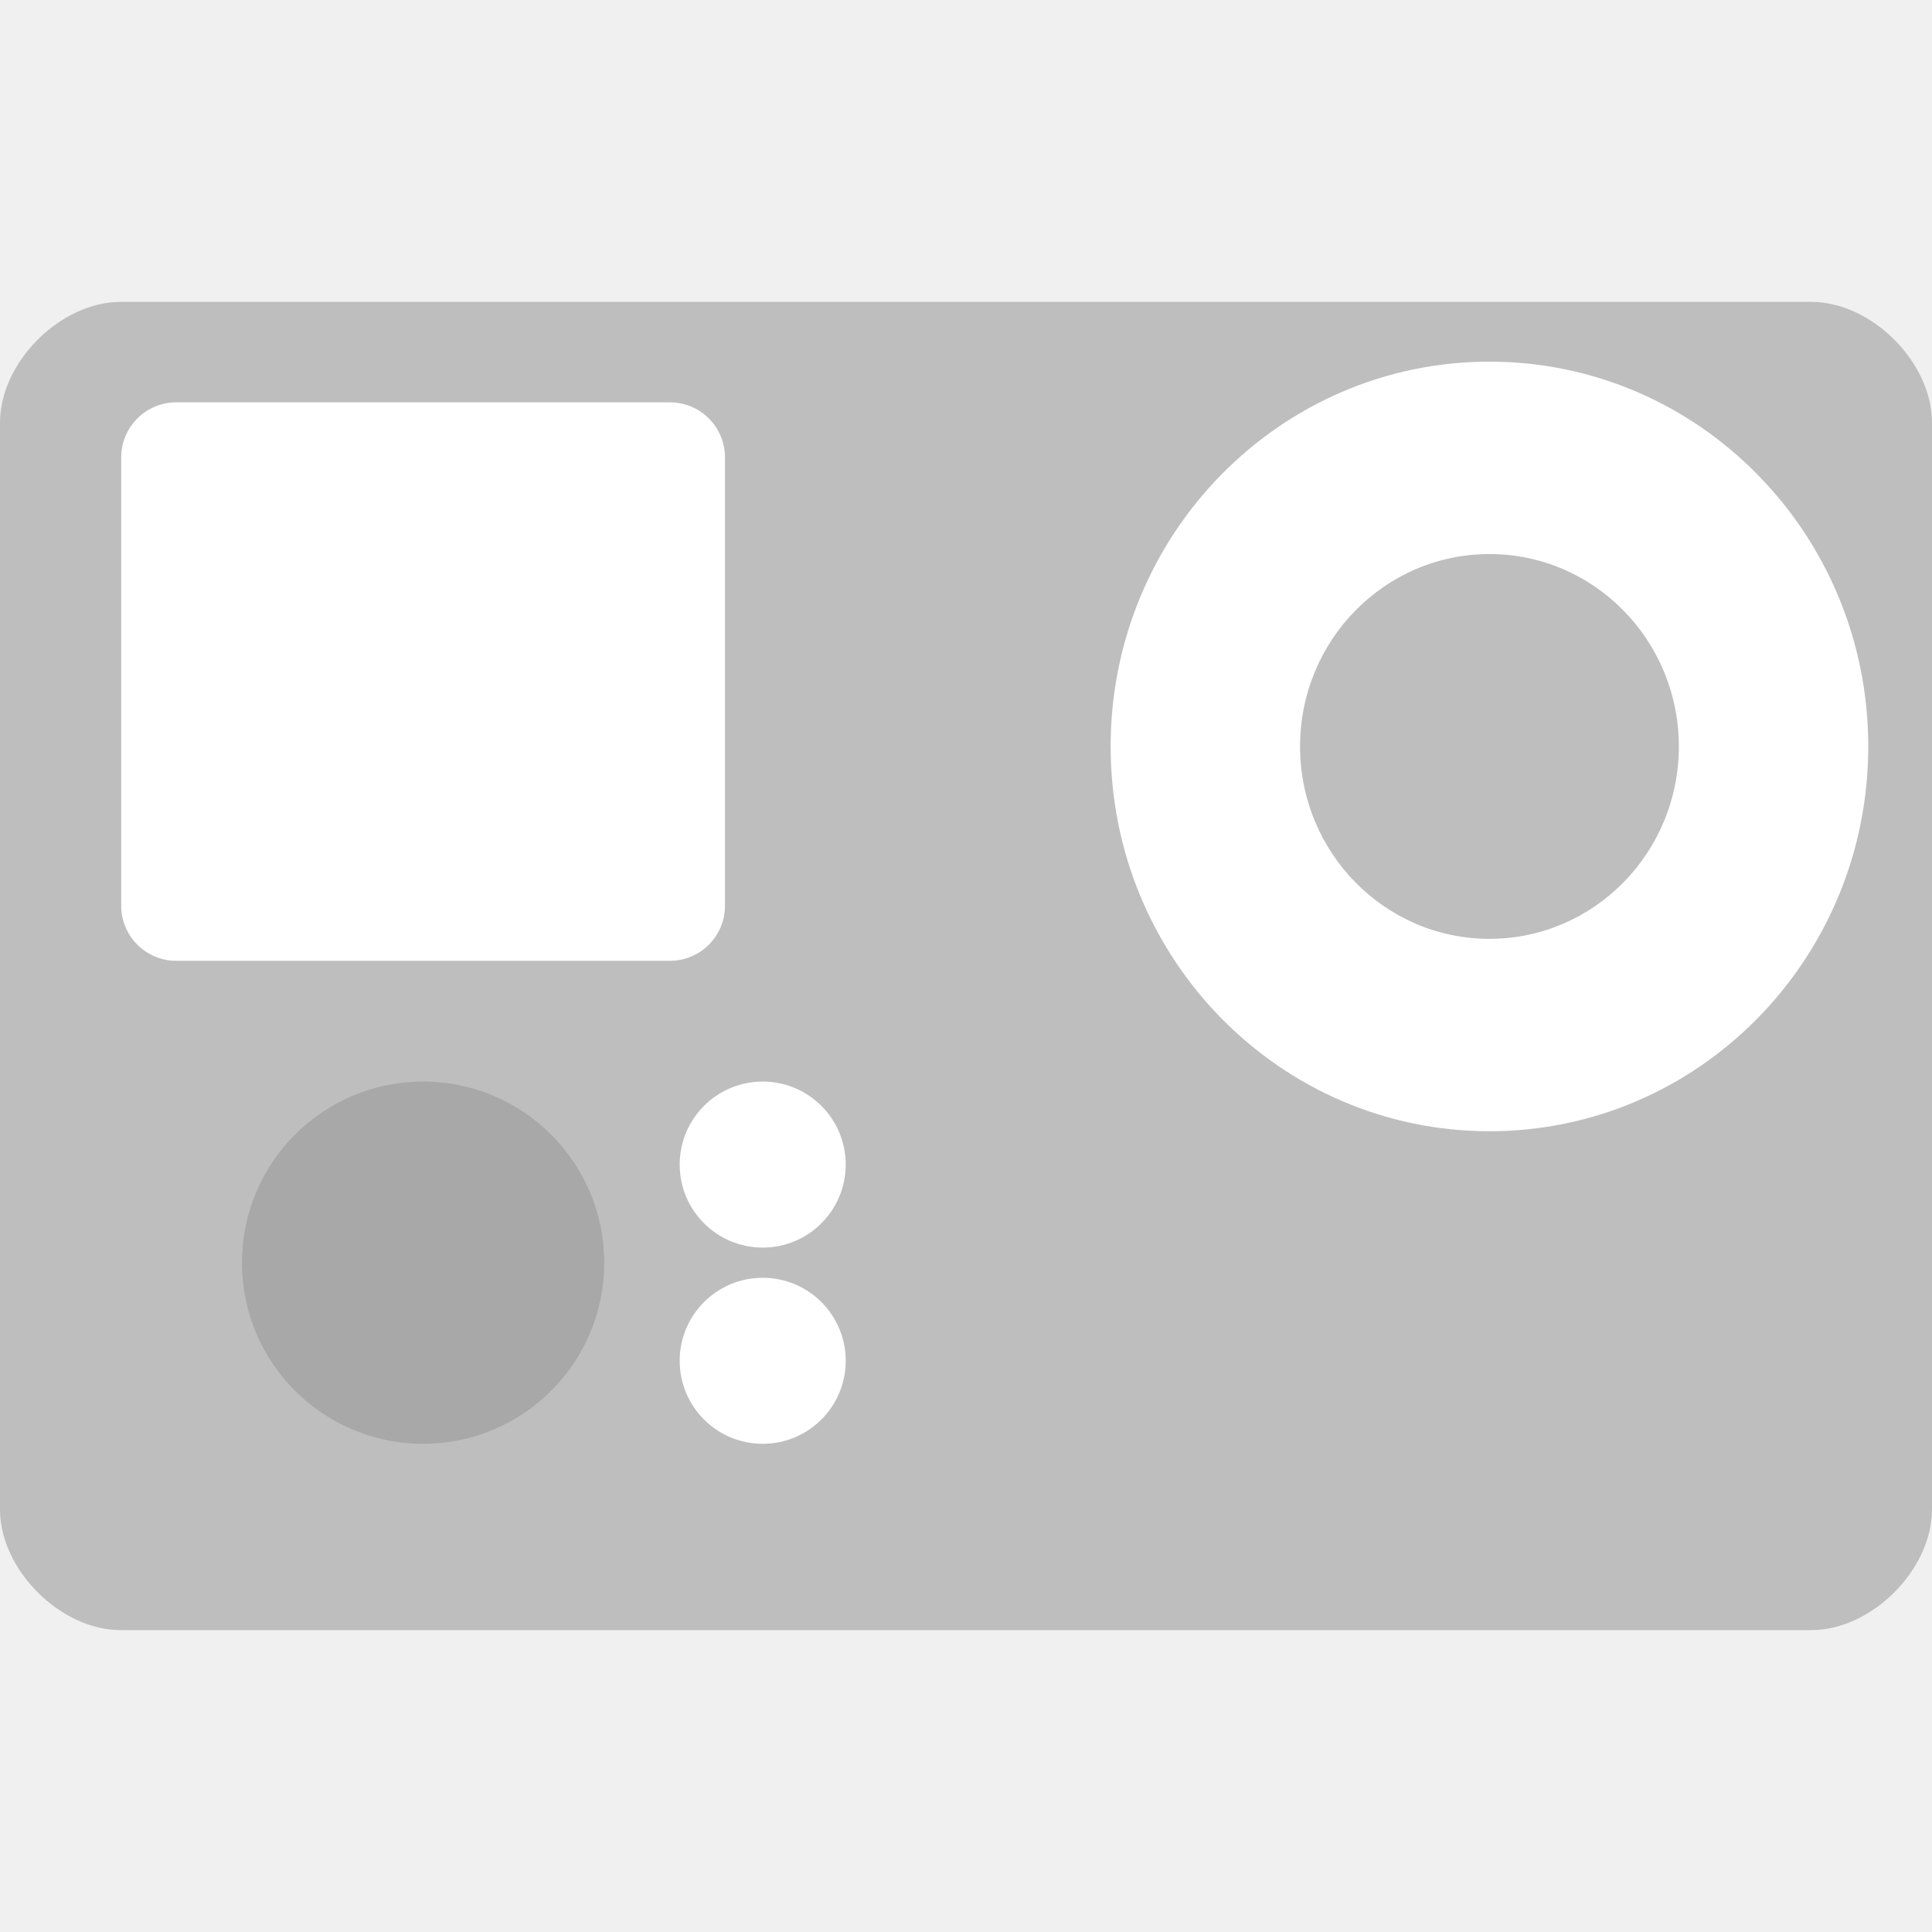
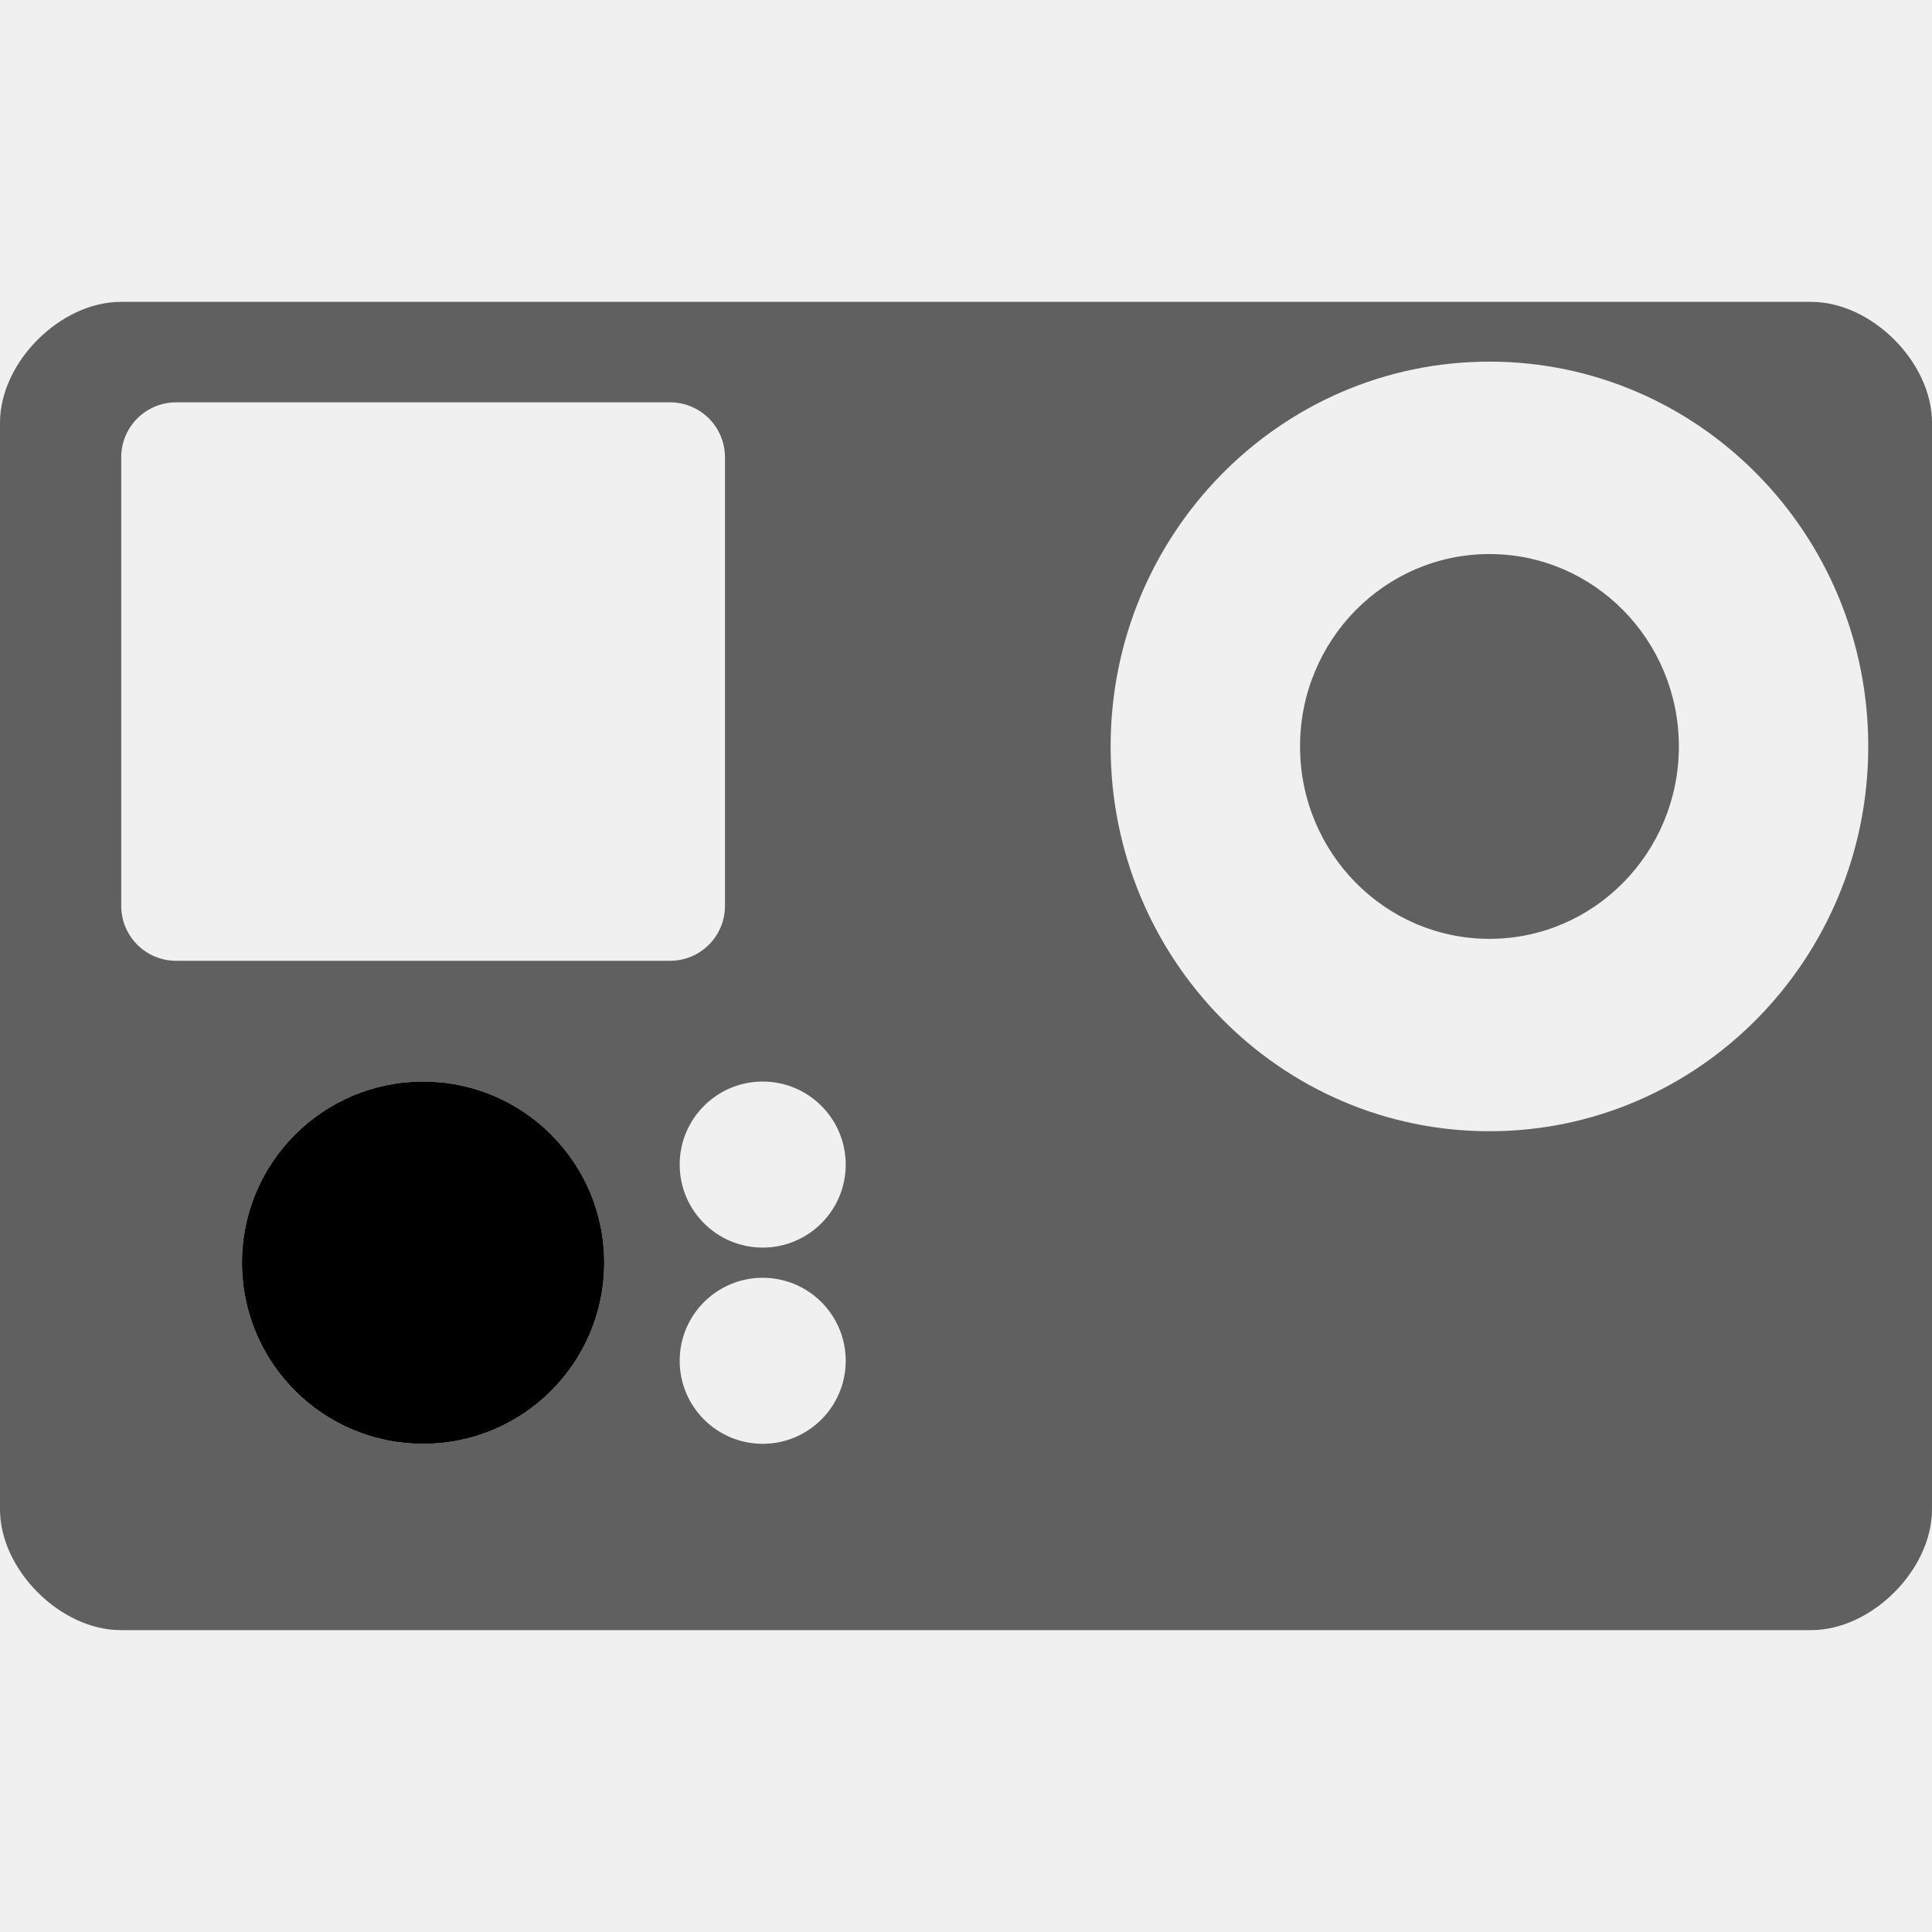
<svg xmlns="http://www.w3.org/2000/svg" xmlns:xlink="http://www.w3.org/1999/xlink" width="128" height="128" id="svg2" version="1.0" style="display:inline">
  <defs id="defs4">
    <linearGradient id="linearGradient3295">
      <stop style="stop-color:#559829;stop-opacity:1;" offset="0" id="stop3297" />
      <stop style="stop-color:#86c837;stop-opacity:1;" offset="1" id="stop3299" />
    </linearGradient>
    <linearGradient id="linearGradient3287">
      <stop style="stop-color:#cd0000;stop-opacity:1;" offset="0" id="stop3289" />
      <stop style="stop-color:#e55300;stop-opacity:1;" offset="1" id="stop3291" />
    </linearGradient>
    <linearGradient id="linearGradient3279">
      <stop style="stop-color:#f08e00;stop-opacity:1;" offset="0" id="stop3281" />
      <stop style="stop-color:#ffd200;stop-opacity:1;" offset="1" id="stop3283" />
    </linearGradient>
    <linearGradient id="linearGradient3271">
      <stop style="stop-color:#395d93;stop-opacity:1;" offset="0" id="stop3273" />
      <stop style="stop-color:#6e92c7;stop-opacity:1;" offset="1" id="stop3275" />
    </linearGradient>
    <linearGradient id="linearGradient3327">
      <stop style="stop-color:#000000;stop-opacity:1;" offset="0" id="stop3330" />
      <stop style="stop-color:#000000;stop-opacity:0;" offset="1" id="stop3333" />
    </linearGradient>
    <linearGradient xlink:href="#linearGradient3327" id="linearGradient3335" x1="11.375" y1="22" x2="11.375" y2="-9.817" gradientUnits="userSpaceOnUse" />
    <linearGradient id="linearGradient4081">
      <stop style="stop-color:#aaaaaa;stop-opacity:1;" offset="0" id="stop4083" />
      <stop style="stop-color:#f0f0f0;stop-opacity:1;" offset="1" id="stop4085" />
    </linearGradient>
    <linearGradient id="linearGradient4057">
      <stop style="stop-color:#816647;stop-opacity:1;" offset="0" id="stop4059" />
      <stop style="stop-color:#a6845d;stop-opacity:1;" offset="1" id="stop4061" />
    </linearGradient>
    <linearGradient id="linearGradient3929">
      <stop style="stop-color:#000000;stop-opacity:1;" offset="0" id="stop3931" />
      <stop style="stop-color:#000000;stop-opacity:0;" offset="1" id="stop3933" />
    </linearGradient>
    <linearGradient xlink:href="#linearGradient3929" id="linearGradient4051" x1="9.495" y1="15.517" x2="9.495" y2="-4.179" gradientUnits="userSpaceOnUse" />
    <linearGradient xlink:href="#linearGradient4057" id="linearGradient4063" x1="9.171" y1="21" x2="9.171" y2="0.972" gradientUnits="userSpaceOnUse" />
    <linearGradient xlink:href="#linearGradient4081" id="linearGradient4089" x1="6.102" y1="154.582" x2="6.102" y2="36.995" gradientUnits="userSpaceOnUse" />
    <linearGradient xlink:href="#linearGradient4081" id="linearGradient4103" gradientUnits="userSpaceOnUse" x1="6.102" y1="154.582" x2="6.102" y2="36.995" />
    <linearGradient xlink:href="#linearGradient4081" id="linearGradient4105" gradientUnits="userSpaceOnUse" x1="6.102" y1="154.582" x2="6.102" y2="36.995" />
    <linearGradient xlink:href="#linearGradient4081" id="linearGradient4107" gradientUnits="userSpaceOnUse" x1="6.102" y1="154.582" x2="6.102" y2="36.995" />
    <linearGradient xlink:href="#linearGradient4081" id="linearGradient4109" gradientUnits="userSpaceOnUse" x1="6.102" y1="154.582" x2="6.102" y2="36.995" />
    <linearGradient xlink:href="#linearGradient4081" id="linearGradient4111" gradientUnits="userSpaceOnUse" x1="6.102" y1="154.582" x2="6.102" y2="36.995" />
    <linearGradient xlink:href="#linearGradient4081" id="linearGradient4113" gradientUnits="userSpaceOnUse" x1="6.102" y1="154.582" x2="6.102" y2="36.995" />
    <linearGradient xlink:href="#linearGradient4081" id="linearGradient4115" gradientUnits="userSpaceOnUse" x1="6.102" y1="154.582" x2="6.102" y2="36.995" />
    <linearGradient xlink:href="#linearGradient4081" id="linearGradient4117" gradientUnits="userSpaceOnUse" x1="6.102" y1="154.582" x2="6.102" y2="36.995" />
    <linearGradient xlink:href="#linearGradient4081" id="linearGradient4119" gradientUnits="userSpaceOnUse" x1="6.102" y1="154.582" x2="6.102" y2="36.995" />
    <linearGradient xlink:href="#linearGradient4081" id="linearGradient4121" gradientUnits="userSpaceOnUse" x1="6.102" y1="154.582" x2="6.102" y2="36.995" />
    <linearGradient xlink:href="#linearGradient4081" id="linearGradient4123" gradientUnits="userSpaceOnUse" x1="6.102" y1="154.582" x2="6.102" y2="36.995" />
    <linearGradient xlink:href="#linearGradient4081" id="linearGradient4125" gradientUnits="userSpaceOnUse" x1="6.102" y1="154.582" x2="6.102" y2="36.995" />
    <linearGradient xlink:href="#linearGradient4081" id="linearGradient4127" gradientUnits="userSpaceOnUse" x1="6.102" y1="154.582" x2="6.102" y2="36.995" />
    <linearGradient xlink:href="#linearGradient4081" id="linearGradient4129" gradientUnits="userSpaceOnUse" x1="6.102" y1="154.582" x2="6.102" y2="36.995" />
    <linearGradient xlink:href="#linearGradient4081" id="linearGradient4132" gradientUnits="userSpaceOnUse" x1="6.102" y1="154.582" x2="6.102" y2="36.995" gradientTransform="matrix(0.1317916,0,0,0.1317916,11.6199,-1.988247)" />
    <linearGradient xlink:href="#linearGradient4081" id="linearGradient4141" gradientUnits="userSpaceOnUse" x1="6.102" y1="154.582" x2="6.102" y2="36.995" gradientTransform="matrix(0.1317916,0,0,0.1317916,11.6199,-1.988247)" />
    <linearGradient xlink:href="#linearGradient4081" id="linearGradient4148" gradientUnits="userSpaceOnUse" x1="6.102" y1="154.582" x2="6.102" y2="36.995" gradientTransform="matrix(0.1317916,0,0,0.1317916,11.6199,-1.988247)" />
    <linearGradient xlink:href="#linearGradient4081" id="linearGradient4158" gradientUnits="userSpaceOnUse" x1="6.102" y1="154.582" x2="6.102" y2="36.995" gradientTransform="matrix(0.1317916,0,0,0.1317916,11.6199,-1.988247)" />
    <linearGradient xlink:href="#linearGradient4081" id="linearGradient4180" gradientUnits="userSpaceOnUse" x1="6.102" y1="154.582" x2="6.102" y2="36.995" />
    <linearGradient xlink:href="#linearGradient4081" id="linearGradient4182" gradientUnits="userSpaceOnUse" gradientTransform="matrix(0.1317916,0,0,0.1317916,11.6199,-1.988247)" x1="6.102" y1="154.582" x2="6.102" y2="36.995" />
    <linearGradient xlink:href="#linearGradient4081" id="linearGradient4184" gradientUnits="userSpaceOnUse" x1="6.102" y1="154.582" x2="6.102" y2="36.995" />
    <linearGradient xlink:href="#linearGradient4081" id="linearGradient4186" gradientUnits="userSpaceOnUse" gradientTransform="matrix(0.1317916,0,0,0.1317916,11.6199,-1.988247)" x1="6.102" y1="154.582" x2="6.102" y2="36.995" />
    <linearGradient xlink:href="#linearGradient4081" id="linearGradient2480" gradientUnits="userSpaceOnUse" gradientTransform="matrix(0.1256322,0,0,0.1256322,11.92175,-1.000512)" x1="6.102" y1="154.582" x2="6.102" y2="36.995" />
    <linearGradient xlink:href="#linearGradient4081" id="linearGradient2483" gradientUnits="userSpaceOnUse" gradientTransform="matrix(0.1256322,0,0,0.1256322,11.92175,-1.000512)" x1="6.102" y1="154.582" x2="6.102" y2="36.995" />
    <linearGradient xlink:href="#linearGradient4081" id="linearGradient2489" gradientUnits="userSpaceOnUse" gradientTransform="matrix(0.1256322,0,0,0.1256322,11.92175,-1.000512)" x1="6.102" y1="154.582" x2="6.102" y2="36.995" />
    <linearGradient xlink:href="#linearGradient4081" id="linearGradient2495" gradientUnits="userSpaceOnUse" gradientTransform="matrix(0.1256322,0,0,0.1256322,11.92175,-1.000512)" x1="6.102" y1="154.582" x2="6.102" y2="36.995" />
    <linearGradient xlink:href="#linearGradient4081" id="linearGradient2498" gradientUnits="userSpaceOnUse" gradientTransform="matrix(0.1256322,0,0,0.1256322,11.92175,-1.000512)" x1="6.102" y1="154.582" x2="6.102" y2="36.995" />
    <linearGradient xlink:href="#linearGradient4081" id="linearGradient2501" gradientUnits="userSpaceOnUse" gradientTransform="matrix(0.1256322,0,0,0.1256322,11.92175,-1.000512)" x1="6.102" y1="154.582" x2="6.102" y2="36.995" />
    <linearGradient xlink:href="#linearGradient4081" id="linearGradient2504" gradientUnits="userSpaceOnUse" gradientTransform="matrix(0.1256322,0,0,0.1256322,11.92175,-1.000512)" x1="6.102" y1="154.582" x2="6.102" y2="36.995" />
    <linearGradient xlink:href="#linearGradient4081" id="linearGradient2506" gradientUnits="userSpaceOnUse" x1="6.102" y1="154.582" x2="6.102" y2="36.995" />
    <linearGradient xlink:href="#linearGradient4081" id="linearGradient2508" gradientUnits="userSpaceOnUse" gradientTransform="matrix(0.1317916,0,0,0.1317916,11.6199,-1.988247)" x1="6.102" y1="154.582" x2="6.102" y2="36.995" />
    <linearGradient xlink:href="#linearGradient4081" id="linearGradient2510" gradientUnits="userSpaceOnUse" gradientTransform="matrix(0.1317916,0,0,0.1317916,11.6199,-1.988247)" x1="6.102" y1="154.582" x2="6.102" y2="36.995" />
    <clipPath clipPathUnits="userSpaceOnUse" id="clipPath4974">
      <path id="path4976" d="M 16.625,2 C 15.933,2.046 15.14,2.35 14.5,2.875 13.716,3.518 13.079,5.152 13.25,6.062 13.338,6.532 13.692,7.103 14.031,7.281 14.663,7.613 15.814,7.062 16.875,5.938 18.021,4.722 18.548,3.383 18.156,2.625 17.915,2.159 17.317,1.954 16.625,2 Z M 10.969,2.719 C 10.006,2.72 9.496,3.397 9.5,4.688 c 0.003,0.884 0.313,1.679 0.719,1.875 0.302,0.146 0.309,0.132 0.688,0 C 11.533,6.344 12.122,4.884 12,3.906 11.9,3.106 11.556,2.718 10.969,2.719 Z m -3.812,1.312 C 6.976,4.057 6.795,4.173 6.625,4.344 6.282,4.687 6.277,4.875 6.281,5.531 6.286,6.306 6.475,6.728 7,7.281 7.393,7.695 7.676,7.72 8.031,7.344 8.416,6.936 8.536,6.296 8.406,5.594 8.208,4.523 7.697,3.953 7.156,4.031 Z M 4.469,6.375 C 4.282,6.405 4.113,6.512 3.938,6.688 3.476,7.149 3.799,8.419 4.531,9.062 5.405,9.831 6.111,9.127 5.812,7.781 5.6,6.823 5.03,6.284 4.469,6.375 Z M 12.5,8.062 C 11.881,8.052 11.187,8.103 10.469,8.25 8.618,8.627 7.137,9.325 6.188,10.281 5.641,10.832 5.328,11.341 5.062,12.125 c -0.642,1.897 0.547,4.596 2.812,6.438 0.844,0.686 1.359,0.993 2.219,1.281 0.446,0.149 0.799,0.184 1.625,0.156 0.947,-0.032 1.139,-0.074 1.75,-0.375 0.895,-0.441 1.91,-1.461 2.344,-2.344 0.265,-0.538 0.307,-0.769 0.281,-1.219 -0.045,-0.769 -0.343,-0.978 -1.312,-0.969 -1.385,0.013 -1.966,0.334 -2.25,1.312 -0.215,0.739 -0.452,1 -0.938,1 -0.769,0 -1.562,-0.612 -1.562,-1.25 0,-0.444 0.715,-1.106 2.5,-2.312 2.514,-1.7 3.378,-2.734 3.25,-3.875 C 15.649,8.79 14.357,8.094 12.5,8.062 Z" style="fill:#ffffff;fill-opacity:1;stroke:none" />
    </clipPath>
    <clipPath clipPathUnits="userSpaceOnUse" id="clipPath4995">
      <path style="display:inline;fill:#ffffff;fill-opacity:1;fill-rule:nonzero;stroke:none" d="M 30,0 V 22 H 52 V 0 Z M 46.625,2 C 47.317,1.954 47.915,2.159 48.156,2.625 48.548,3.383 48.021,4.722 46.875,5.938 45.814,7.062 44.663,7.613 44.031,7.281 43.692,7.103 43.338,6.532 43.25,6.062 43.079,5.152 43.716,3.518 44.5,2.875 45.14,2.35 45.933,2.046 46.625,2 Z m -5.656,0.719 c 0.587,-5.291e-4 0.931,0.387 1.031,1.188 0.122,0.978 -0.467,2.438 -1.094,2.656 -0.378,0.132 -0.386,0.146 -0.688,0 C 39.813,6.367 39.503,5.571 39.5,4.688 39.496,3.397 40.006,2.72 40.969,2.719 Z m -3.812,1.312 c 0.541,-0.078 1.052,0.491 1.25,1.562 0.13,0.702 0.01,1.342 -0.375,1.75 C 37.676,7.72 37.393,7.695 37,7.281 36.475,6.728 36.286,6.306 36.281,5.531 36.277,4.875 36.282,4.687 36.625,4.344 36.795,4.173 36.976,4.057 37.156,4.031 Z M 34.469,6.375 C 35.03,6.284 35.6,6.823 35.812,7.781 36.111,9.127 35.405,9.831 34.531,9.062 33.799,8.419 33.476,7.149 33.938,6.688 34.113,6.512 34.282,6.405 34.469,6.375 Z M 42.5,8.062 c 1.857,0.032 3.149,0.728 3.281,1.906 0.128,1.141 -0.736,2.175 -3.25,3.875 -1.785,1.207 -2.5,1.869 -2.5,2.312 0,0.638 0.793,1.25 1.562,1.25 0.485,0 0.723,-0.261 0.938,-1 0.284,-0.979 0.865,-1.3 2.25,-1.312 0.97,-0.009 1.268,0.2 1.312,0.969 0.026,0.45 -0.016,0.68 -0.281,1.219 -0.434,0.883 -1.449,1.903 -2.344,2.344 -0.611,0.301 -0.803,0.343 -1.75,0.375 -0.826,0.028 -1.179,-0.007 -1.625,-0.156 C 39.234,19.556 38.719,19.249 37.875,18.562 35.609,16.721 34.421,14.022 35.062,12.125 35.328,11.341 35.641,10.832 36.188,10.281 37.137,9.325 38.618,8.627 40.469,8.25 41.187,8.103 41.881,8.052 42.5,8.062 Z" id="path4997" />
    </clipPath>
    <linearGradient id="SpecificGradient" x1="10.762" y1="4" x2="10.762" y2="18.011" gradientUnits="userSpaceOnUse">
      <stop style="stop-color:#a50000;stop-opacity:1;" offset="0" id="stop3292" />
      <stop style="stop-color:#e73800;stop-opacity:1;" offset="1" id="stop3294" />
    </linearGradient>
    <linearGradient id="StandardGradient" gradientTransform="matrix(0.9984539,0,0,0.9984539,-0.0459776,0.05767558)" x1="10.71" y1="1.996" x2="10.71" y2="18.974" gradientUnits="userSpaceOnUse">
      <stop style="stop-color:#000000;stop-opacity:0.863;" offset="0" id="stop3277" />
      <stop style="stop-color:#000000;stop-opacity:0.471;" offset="1" id="stop3279" />
    </linearGradient>
    <linearGradient xlink:href="#StandardGradient" id="linearGradient3715" gradientUnits="userSpaceOnUse" gradientTransform="matrix(1,0,0,-1,1,22.9913)" x1="7" y1="15.991" x2="7" y2="5.991" />
    <linearGradient xlink:href="#StandardGradient" id="linearGradient3719" gradientUnits="userSpaceOnUse" gradientTransform="matrix(1,0,0,-1,1,21.9913)" x1="7" y1="15.991" x2="7" y2="5.991" />
    <linearGradient xlink:href="#StandardGradient" id="linearGradient3724" gradientUnits="userSpaceOnUse" gradientTransform="matrix(1,0,0,-1,-29,21.9913)" x1="7" y1="15.991" x2="7" y2="5.991" />
    <clipPath clipPathUnits="userSpaceOnUse" id="clipPath3729">
      <path style="display:inline;fill:#ff00ff;fill-opacity:1;stroke:none" d="M -30,0 V 22 H -8 V 0 Z m 7.25,6 c 0.124,8.56e-5 0.263,0.058 0.375,0.156 0.224,0.196 0.376,0.577 0.375,0.969 v 1.75 4.25 1.75 c 0.003,0.336 -0.108,0.664 -0.281,0.875 -0.13,0.158 -0.306,0.25 -0.469,0.25 -0.054,8e-6 -0.071,-0.012 -0.125,-0.031 -0.071,-0.028 -0.157,-0.067 -0.219,-0.125 L -25.062,14.125 h -1.969 c -0.543,0 -0.969,-0.431 -0.969,-1 v -4.25 c 0,-0.569 0.426,-1.031 0.969,-1.031 h 2 l 1.938,-1.688 C -22.982,6.058 -22.874,6 -22.75,6 Z" id="path3731" />
    </clipPath>
    <linearGradient gradientTransform="translate(0,-2)" xlink:href="#linearGradient3317-0" id="linearGradient3743" gradientUnits="userSpaceOnUse" x1="11" y1="10" x2="11" y2="19" />
    <linearGradient gradientUnits="userSpaceOnUse" y2="20.137" x2="11.794" y1="3.213" x1="11.794" gradientTransform="scale(1.059853,0.9435274)" id="linearGradient3317-0">
      <stop id="stop3319-7" offset="0" style="stop-color:#c29556;stop-opacity:1;" />
      <stop id="stop3321-1" offset="1" style="stop-color:#aa7932;stop-opacity:1;" />
    </linearGradient>
    <linearGradient y2="19" x2="11" y1="10" x1="11" gradientTransform="translate(-4,-2)" gradientUnits="userSpaceOnUse" id="linearGradient3064" xlink:href="#linearGradient3317-0" />
  </defs>
  <g id="layer1" style="display:inline" transform="translate(0,106)">
-     <path style="display:inline;fill:#bebebe;fill-opacity:1;stroke:none;stroke-width:7.937" d="m 8,-86 c -4,0 -8,4 -8,8 v 72 c 0,4 4,8 8,8 h 112 c 4,0 8,-4 8,-8 v -72 c 0,-4 -4,-8 -8,-8 z" id="rect2915" />
-     <path style="display:inline;fill:#ffffff;fill-opacity:1;stroke:none;stroke-width:6.324" d="m 98.68,-82.04 c 6.93,0 13.205,2.854 17.746,7.467 4.542,4.613 7.351,10.987 7.351,18.027 0,7.04 -2.809,13.413 -7.351,18.027 -4.542,4.613 -10.816,7.467 -17.746,7.467 -6.93,0 -13.205,-2.854 -17.746,-7.467 -4.542,-4.613 -7.351,-10.987 -7.351,-18.027 0,-7.04 2.809,-13.413 7.351,-18.027 4.542,-4.613 10.816,-7.467 17.746,-7.467 z m 0,12.747 c -3.465,0 -6.602,1.427 -8.873,3.734 -2.271,2.307 -3.675,5.493 -3.675,9.013 0,3.52 1.405,6.707 3.675,9.013 2.271,2.307 5.408,3.734 8.873,3.734 3.465,0 6.602,-1.427 8.873,-3.734 2.271,-2.307 3.675,-5.493 3.675,-9.013 0,-3.52 -1.405,-6.707 -3.675,-9.013 -2.271,-2.307 -5.408,-3.734 -8.873,-3.734 z" id="rect2915-3" />
-     <rect style="opacity:1;fill:#ffffff;fill-opacity:1;stroke:none;stroke-width:0.736;stroke-miterlimit:4;stroke-dasharray:none;stroke-opacity:1" id="rect918" width="40" height="37" x="8.031" y="-79.344" ry="3.647" rx="3.647" />
-     <circle style="opacity:1;fill:#a8a8a8;fill-opacity:1;stroke:none;stroke-width:10;stroke-miterlimit:4;stroke-dasharray:none;stroke-opacity:1" id="path903" cx="28.031" cy="-22.344" r="12" />
-     <circle style="opacity:1;fill:#ffffff;fill-opacity:1;stroke:none;stroke-width:10;stroke-miterlimit:4;stroke-dasharray:none;stroke-opacity:1" id="path905" cx="50.531" cy="-15.844" r="5.5" />
-     <circle style="opacity:1;fill:#ffffff;fill-opacity:1;stroke:none;stroke-width:10;stroke-miterlimit:4;stroke-dasharray:none;stroke-opacity:1" id="path907" cx="50.531" cy="-28.844" r="5.5" />
+     <path style="display:inline;fill-opacity:1;stroke:none;stroke-width:7.937;opacity:0.6" d="M 8 20 C 4 20 0 24 0 28 L 0 100 C 0 104 4 108 8 108 L 120 108 C 124 108 128 104 128 100 L 128 28 C 128 24 124 20 120 20 L 8 20 z M 98.68 23.959 C 105.61 23.959 111.884 26.812 116.426 31.426 C 120.967 36.039 123.777 42.413 123.777 49.453 C 123.777 56.493 120.967 62.867 116.426 67.48 C 111.884 72.094 105.61 74.947 98.68 74.947 C 91.749 74.947 85.475 72.094 80.934 67.48 C 76.392 62.867 73.582 56.493 73.582 49.453 C 73.582 42.413 76.392 36.039 80.934 31.426 C 85.475 26.812 91.749 23.959 98.68 23.959 z M 11.678 26.656 L 44.385 26.656 C 46.405 26.656 48.031 28.282 48.031 30.303 L 48.031 60.01 C 48.031 62.03 46.405 63.656 44.385 63.656 L 11.678 63.656 C 9.657 63.656 8.031 62.03 8.031 60.01 L 8.031 30.303 C 8.031 28.282 9.657 26.656 11.678 26.656 z M 98.68 36.707 C 95.215 36.707 92.077 38.133 89.807 40.439 C 87.536 42.746 86.131 45.933 86.131 49.453 C 86.131 52.973 87.536 56.16 89.807 58.467 C 92.077 60.774 95.215 62.201 98.68 62.201 C 102.145 62.201 105.282 60.774 107.553 58.467 C 109.824 56.16 111.229 52.973 111.229 49.453 C 111.229 45.933 109.824 42.746 107.553 40.439 C 105.282 38.133 102.145 36.707 98.68 36.707 z M 28.031 71.656 A 12 12 0 0 1 40.031 83.656 A 12 12 0 0 1 28.031 95.656 A 12 12 0 0 1 16.031 83.656 A 12 12 0 0 1 28.031 71.656 z M 50.531 71.656 A 5.5 5.5 0 0 1 56.031 77.156 A 5.5 5.5 0 0 1 50.531 82.656 A 5.5 5.5 0 0 1 45.031 77.156 A 5.5 5.5 0 0 1 50.531 71.656 z M 50.531 84.656 A 5.5 5.5 0 0 1 56.031 90.156 A 5.5 5.5 0 0 1 50.531 95.656 A 5.5 5.5 0 0 1 45.031 90.156 A 5.5 5.5 0 0 1 50.531 84.656 z " transform="translate(0,-106)" id="rect2915" />
+     <circle style="opacity:1;fill-opacity:1;stroke:none;stroke-width:10;stroke-miterlimit:4;stroke-dasharray:none;stroke-opacity:1;fill-rule:nonzero" id="path903" cx="28.031" cy="-22.344" r="12" />
  </g>
</svg>
